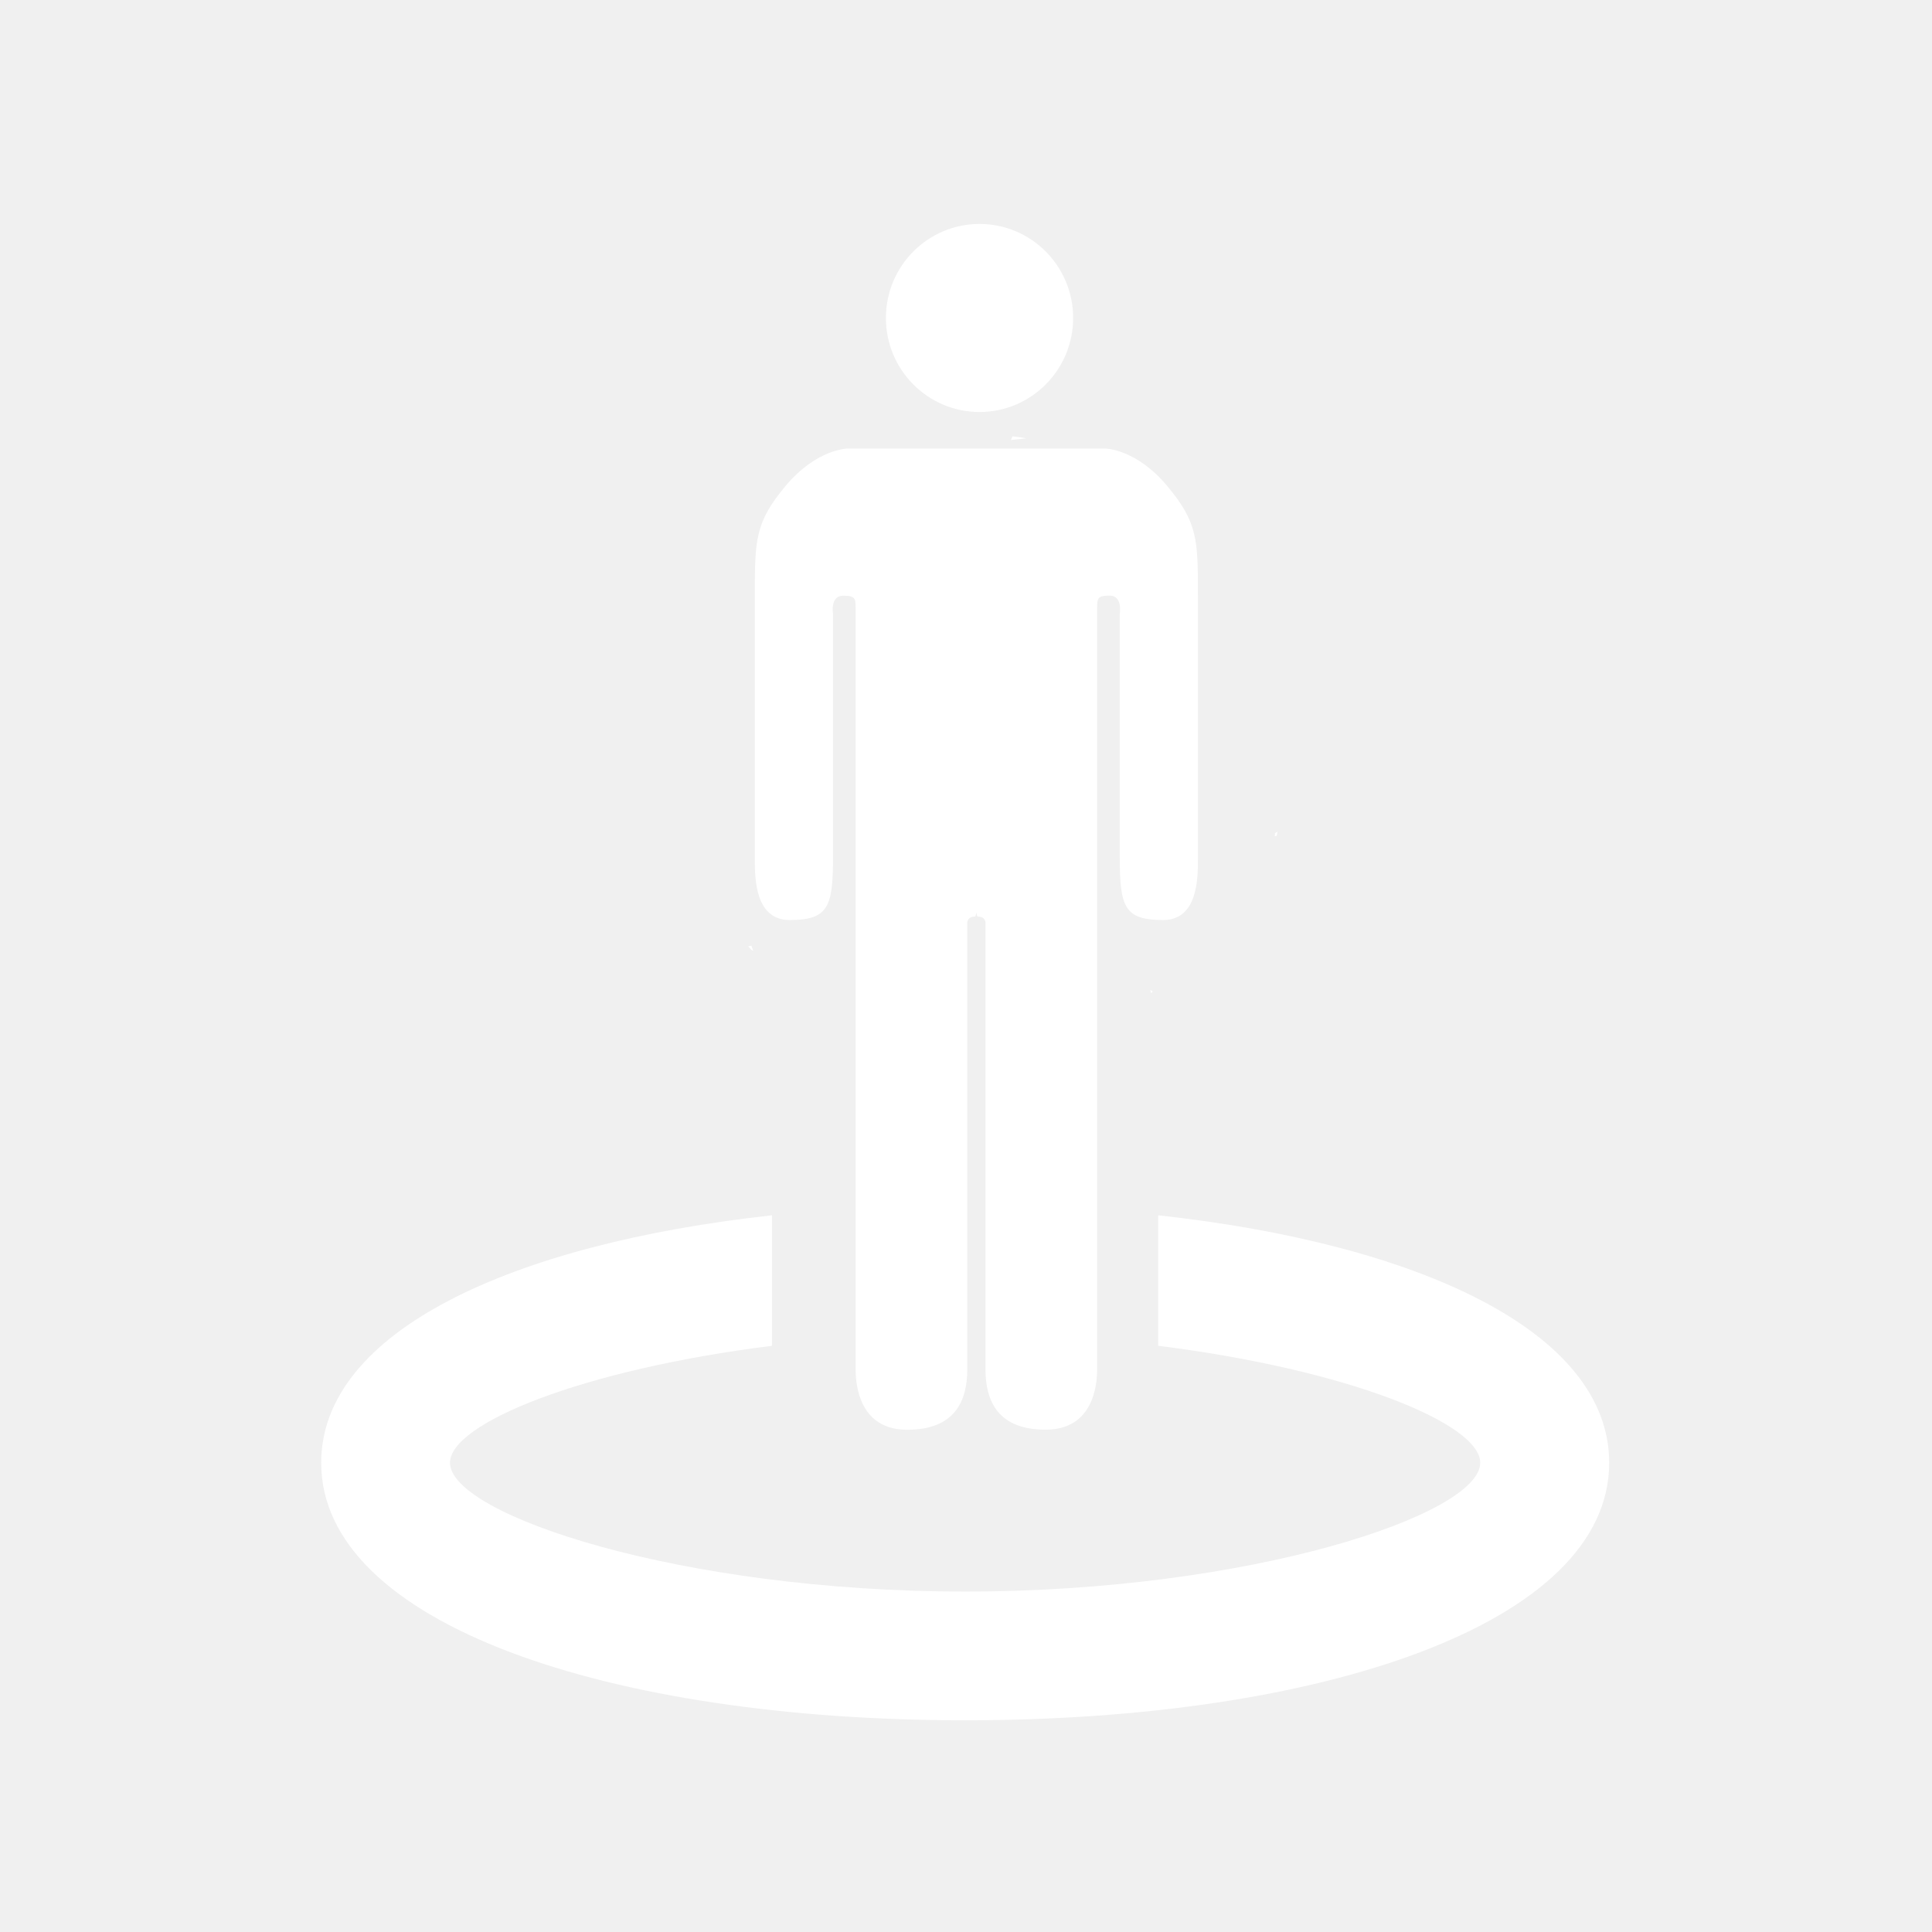
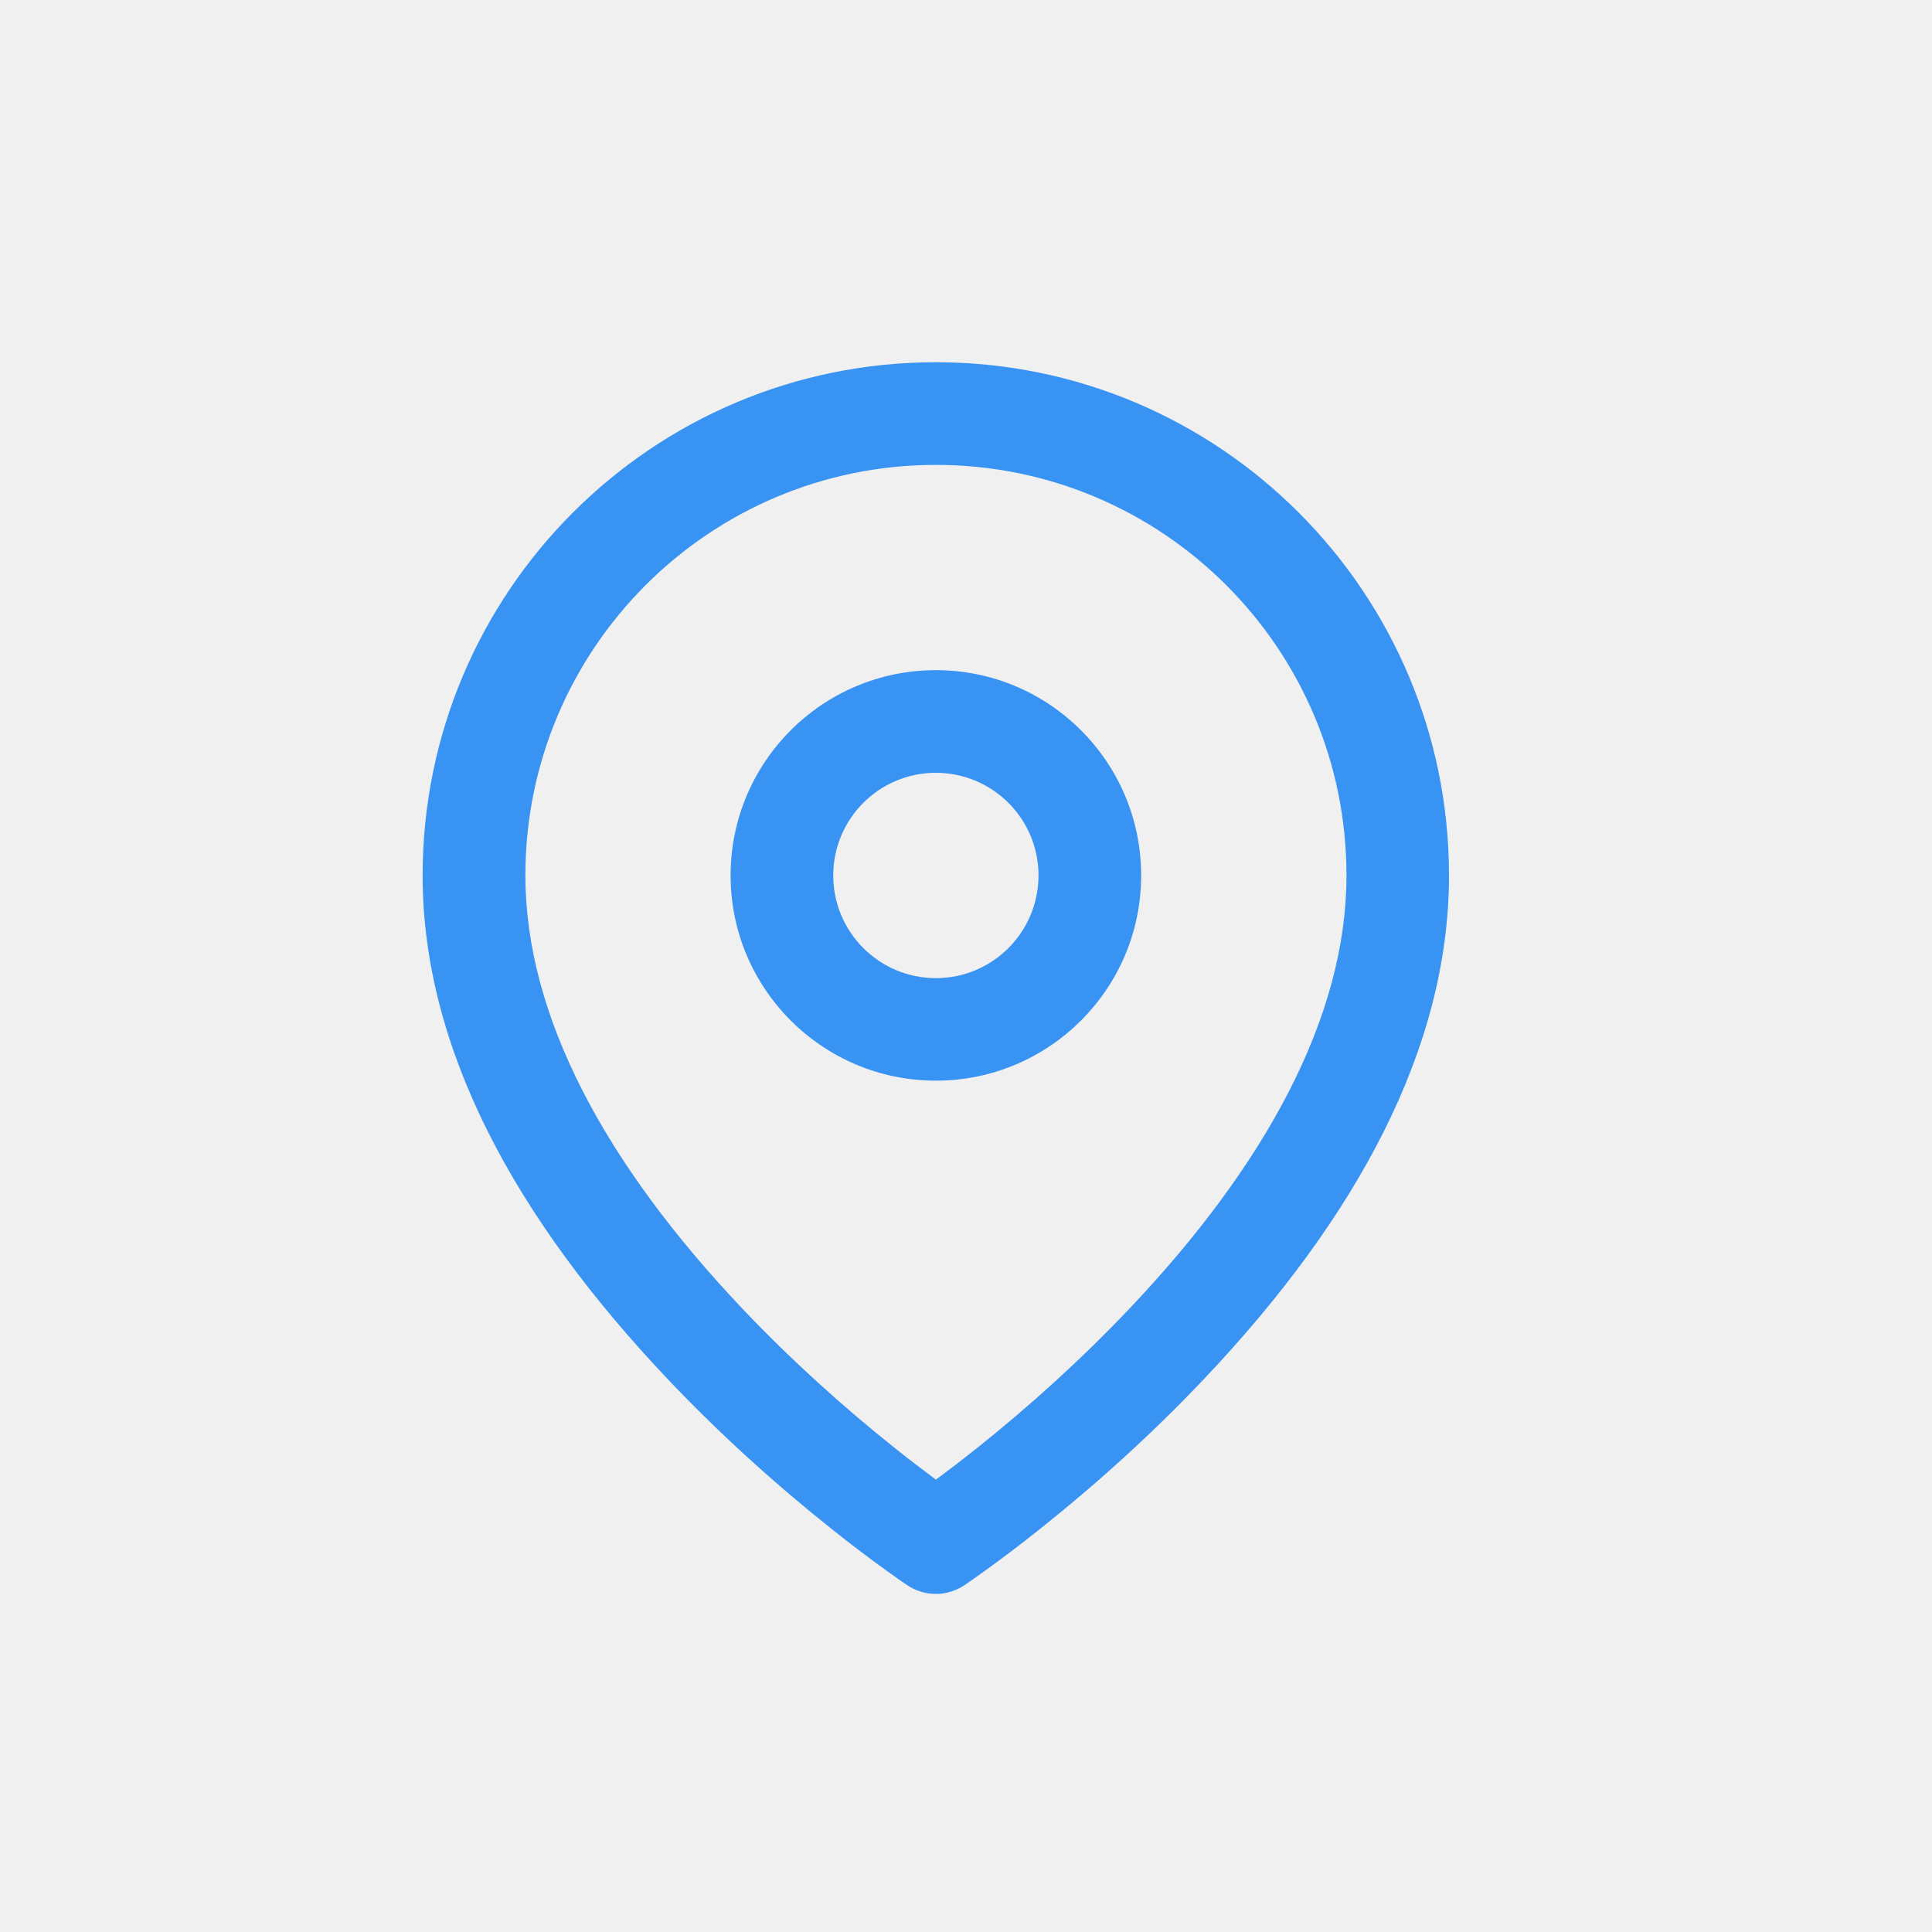
- <svg xmlns="http://www.w3.org/2000/svg" width="32px" height="32px" viewBox="0 0 24 24" version="1.1" id="svg10">
-   <defs id="defs14" />
-   <path d="m 13.331,3.95 c 0,0.645 -0.521,1.168 -1.163,1.168 -0.642,0 -1.163,-0.523 -1.163,-1.168 0,-0.645 0.521,-1.168 1.163,-1.168 0.642,0 1.163,0.523 1.163,1.168" id="Fill-4" fill="#ffffff" style="fill-rule:evenodd;stroke:none;stroke-width:1" />
-   <path d="M 14.498,6.035 C 14.115,5.577 13.732,5.572 13.732,5.572 H 12.279 11.98 10.527 c 0,0 -0.383,0.005 -0.767,0.463 -0.383,0.458 -0.383,0.672 -0.383,1.364 v 3.284 c 0,0.234 0.005,0.746 0.432,0.746 0.485,0 0.539,-0.166 0.539,-0.794 V 7.624 c 0,0 -0.039,-0.224 0.126,-0.224 0.165,0 0.155,0.039 0.155,0.205 v 3.562 4.235 1.613 c 0,0.2 0.053,0.746 0.64,0.746 0.587,0 0.747,-0.351 0.747,-0.75 V 12.614 11.459 c 0,0 0,-0.073 0.097,-0.073 0.005,0 0.011,-0.019 0.016,-0.052 0.005,0.034 0.01,0.052 0.016,0.052 0.097,0 0.097,0.073 0.097,0.073 v 1.155 4.396 c 0,0.4 0.16,0.75 0.747,0.75 0.587,0 0.64,-0.546 0.64,-0.746 V 15.401 11.166 7.604 c 0,-0.166 -0.01,-0.205 0.155,-0.205 0.165,0 0.126,0.224 0.126,0.224 v 3.012 c 0,0.629 0.053,0.794 0.539,0.794 0.427,0 0.432,-0.512 0.432,-0.746 V 7.399 c 0,-0.692 0,-0.906 -0.383,-1.364" id="Fill-9" fill="#ffffff" style="fill-rule:evenodd;stroke:none;stroke-width:1" />
-   <path id="Shape" style="fill:#ffffff;fill-rule:nonzero;stroke:none;stroke-width:1" d="m 12.578,5.419 c -0.006,0.016 -0.013,0.031 -0.02,0.047 0.064,-0.008 0.128,-0.014 0.191,-0.021 -0.056,-0.011 -0.115,-0.017 -0.172,-0.025 z M 9.75,7.38 c -0.006,0.005 -0.013,0.009 -0.02,0.014 0.01,-4.676e-4 0.021,5.795e-4 0.031,0 -0.003,-0.004 -0.005,-0.006 -0.008,-0.01 -0.002,-9.059e-4 -0.003,-0.003 -0.004,-0.004 z m 0.004,0.004 c 0.003,0.003 0.008,0.006 0.014,0.01 0.001,-7.42e-5 0.003,7.5e-5 0.004,0 -0.005,-0.004 -0.012,-0.006 -0.018,-0.01 z m 0.594,0.24 c -0.007,3.601e-4 -0.013,0.002 -0.02,0.002 0.003,0.003 0.007,0.005 0.01,0.008 0.003,-0.003 0.006,-0.007 0.01,-0.01 z m 4.031,1.549 c 0.024,0.012 0.046,0.024 0.068,0.037 -0.011,-0.012 -0.027,-0.019 -0.068,-0.037 z m 1.492,1.158 c -0.01,0.005 -0.023,0.013 -0.033,0.018 -0.001,0.013 -3.86e-4,0.025 -0.002,0.039 -0.002,4.27e-4 0.025,-0.006 0.023,-0.006 0.004,-0.017 0.008,-0.034 0.012,-0.051 z m -6.537,1.416 c -0.013,0.003 -0.026,0.006 -0.039,0.01 0.013,0.015 0.023,0.023 0.037,0.041 0.009,0.004 0.017,0.009 0.025,0.014 -0.007,-0.02 -0.017,-0.048 -0.023,-0.064 z m 4.955,0.551 c 0.003,0.013 0.006,0.026 0.01,0.039 0.005,-0.006 0.015,-0.015 0.021,-0.021 -0.011,-0.006 -0.021,-0.012 -0.031,-0.018 z m -4.699,2.799 c -3.245,0.356 -5.6,1.448 -5.6,3.074 0,2.005 3.584,3.199 8,3.199 4.416,0 8,-1.194 8,-3.199 0,-1.626 -2.357,-2.719 -5.602,-3.074 v 1.621 c 2.346,0.293 4,0.963 4,1.453 0,0.646 -2.862,1.6 -6.398,1.6 -3.537,0 -6.4,-0.954 -6.4,-1.6 0,-0.491 1.654,-1.16 4,-1.453 z" />
+ <svg xmlns="http://www.w3.org/2000/svg" width="32" height="32" viewBox="0 0 32 32" fill="none">
+   <g id="Frame 5">
+     <path id="Shape" d="M15.501 6C20.195 6 24 9.806 24 14.5C24 17.365 22.468 20.174 19.942 22.841C19.076 23.755 18.151 24.588 17.225 25.325C16.901 25.583 16.598 25.812 16.326 26.008C16.16 26.128 16.04 26.212 15.972 26.257C15.686 26.448 15.314 26.448 15.028 26.257C14.96 26.211 14.839 26.128 14.674 26.008C14.402 25.812 14.099 25.584 13.775 25.325C12.849 24.588 11.924 23.755 11.058 22.841C8.532 20.175 7 17.366 7 14.5C7 9.805 10.805 6 15.499 6H15.501ZM15.501 7.7C11.746 7.7 8.702 10.745 8.702 14.5C8.702 16.841 10.038 19.291 12.293 21.672C13.101 22.524 13.968 23.305 14.836 23.996C15.072 24.184 15.296 24.355 15.502 24.507C15.708 24.355 15.931 24.184 16.168 23.996C17.035 23.305 17.902 22.524 18.71 21.672C20.965 19.292 22.302 16.841 22.302 14.5C22.302 10.745 19.258 7.7 15.502 7.7H15.501ZM15.501 11.1C17.378 11.1 18.901 12.622 18.901 14.5C18.901 16.377 17.378 17.899 15.501 17.899C13.624 17.899 12.101 16.377 12.101 14.5C12.101 12.622 13.624 11.1 15.501 11.1ZM15.501 12.8C14.562 12.8 13.801 13.561 13.801 14.5C13.801 15.439 14.563 16.201 15.501 16.201C16.44 16.201 17.201 15.439 17.201 14.5C17.201 13.561 16.439 12.8 15.501 12.8Z" fill="#3993F3" />
+   </g>
</svg>
